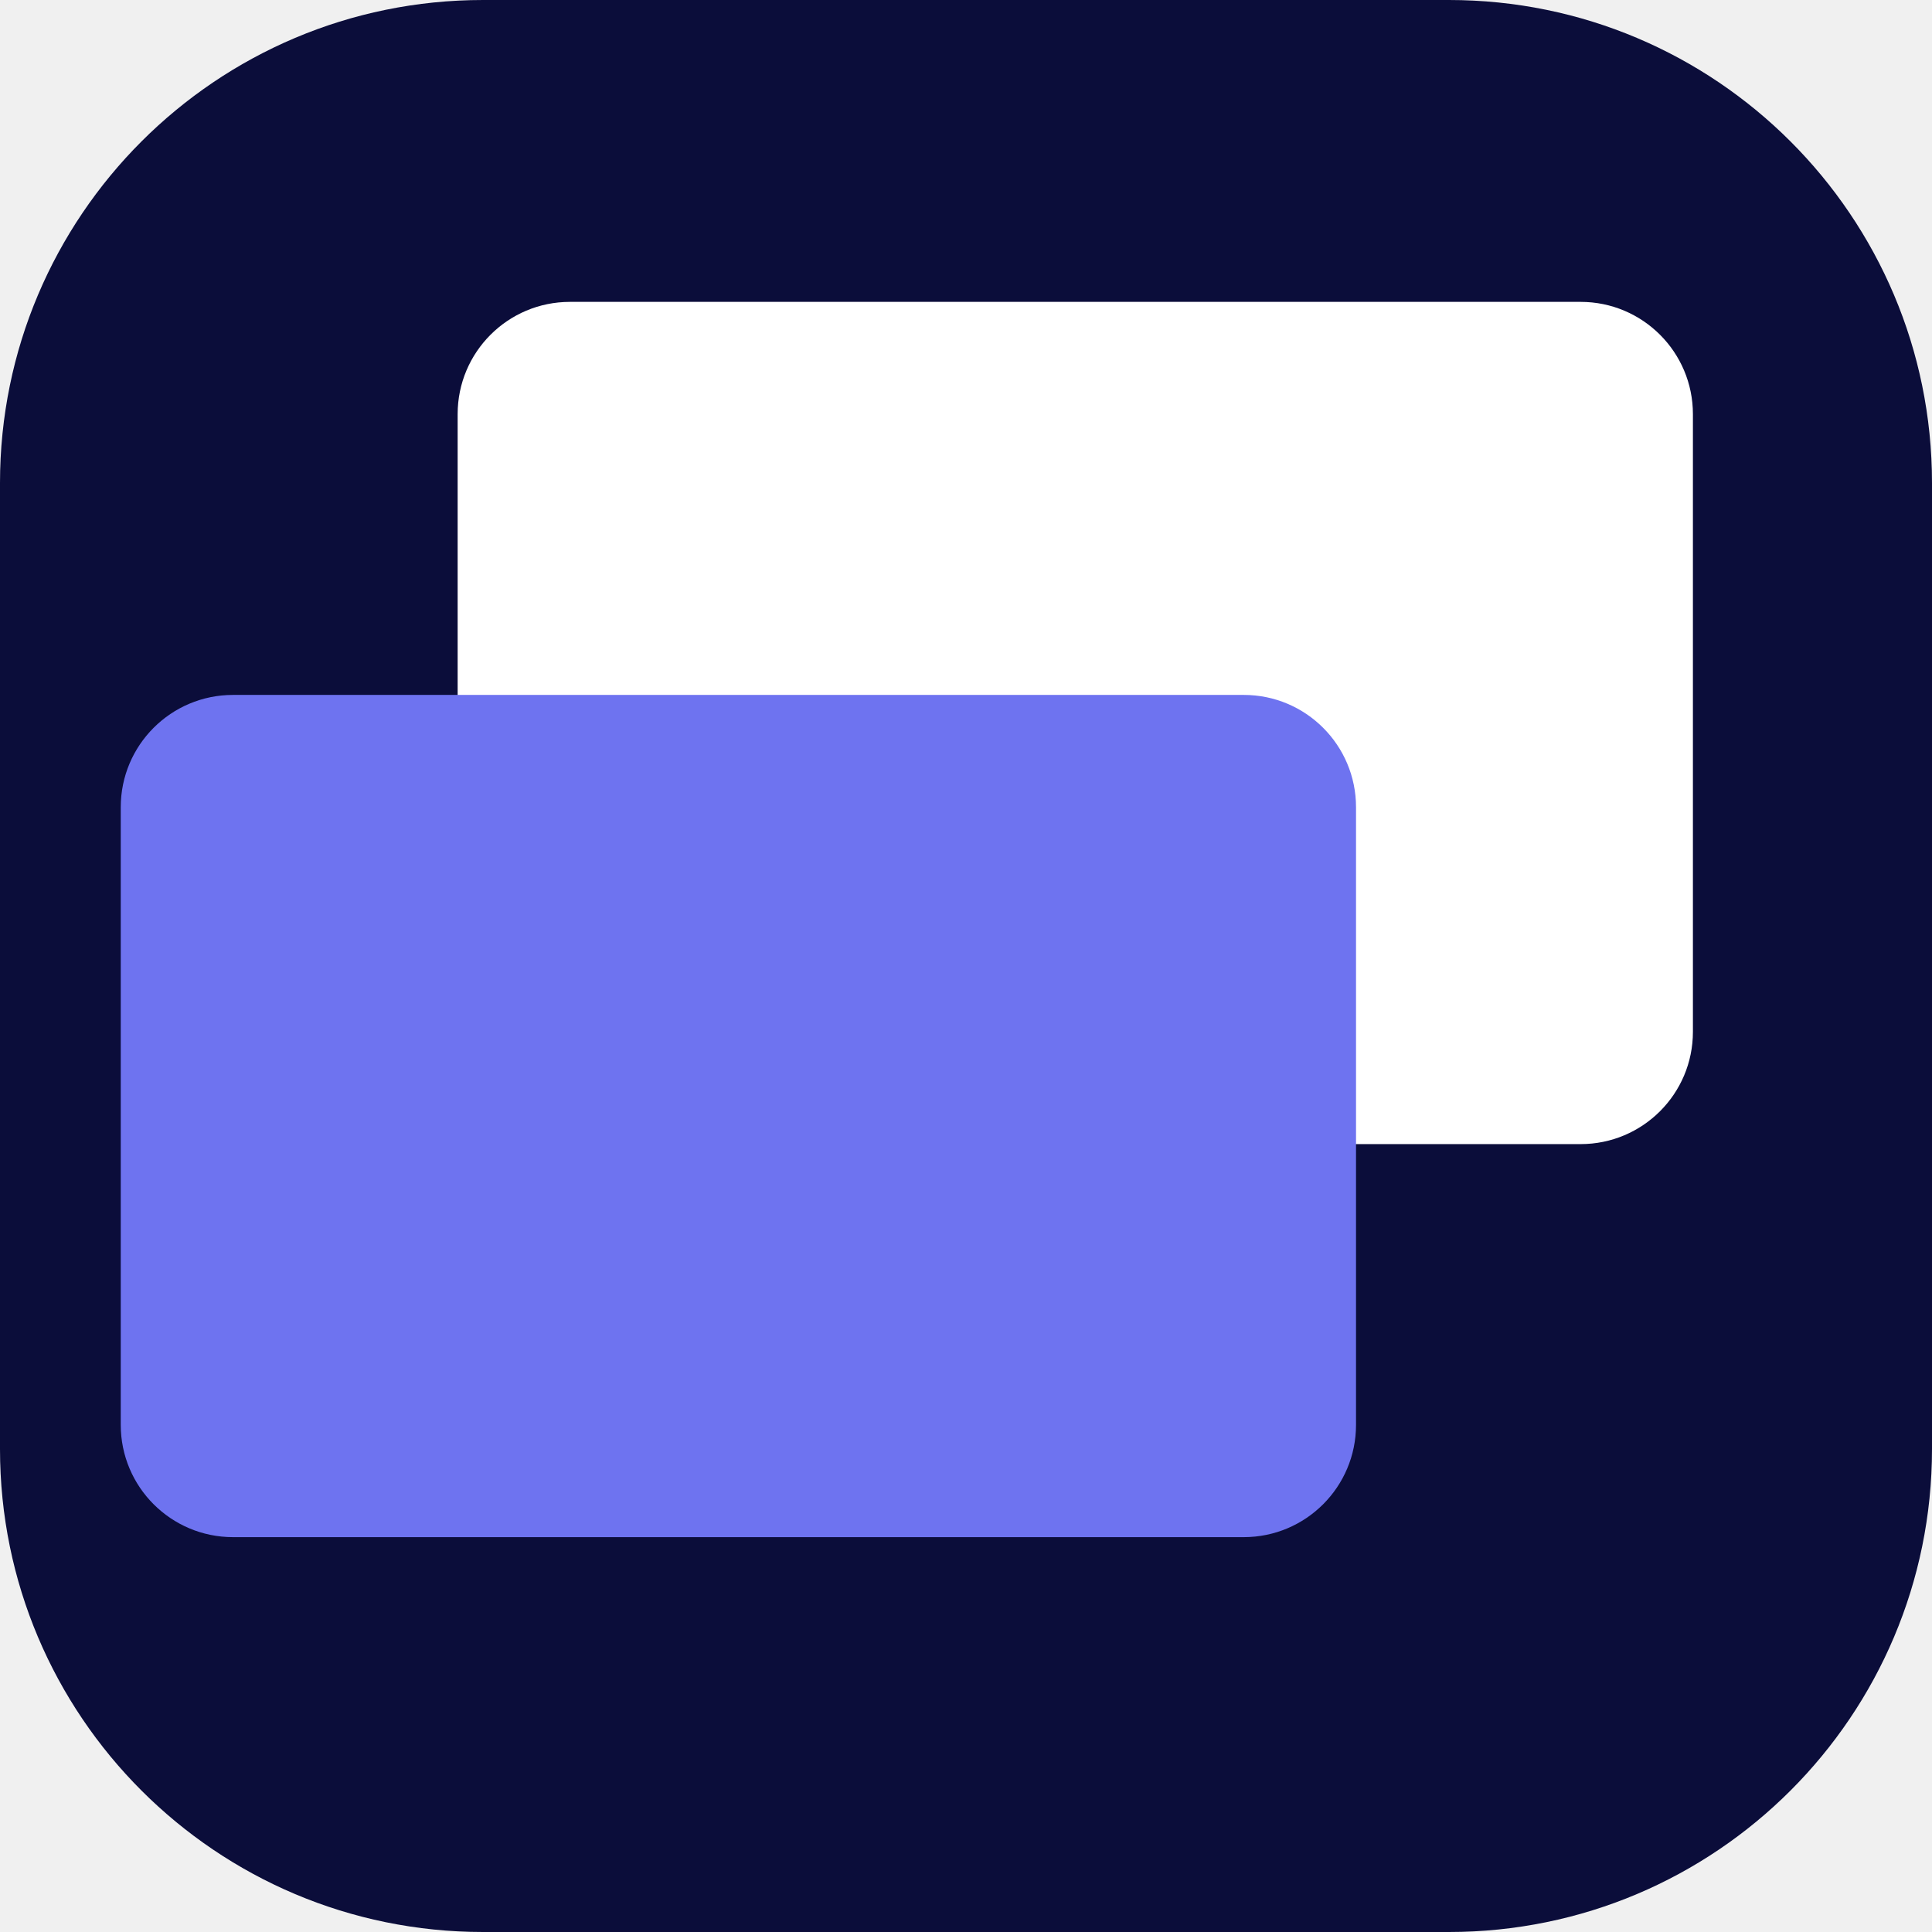
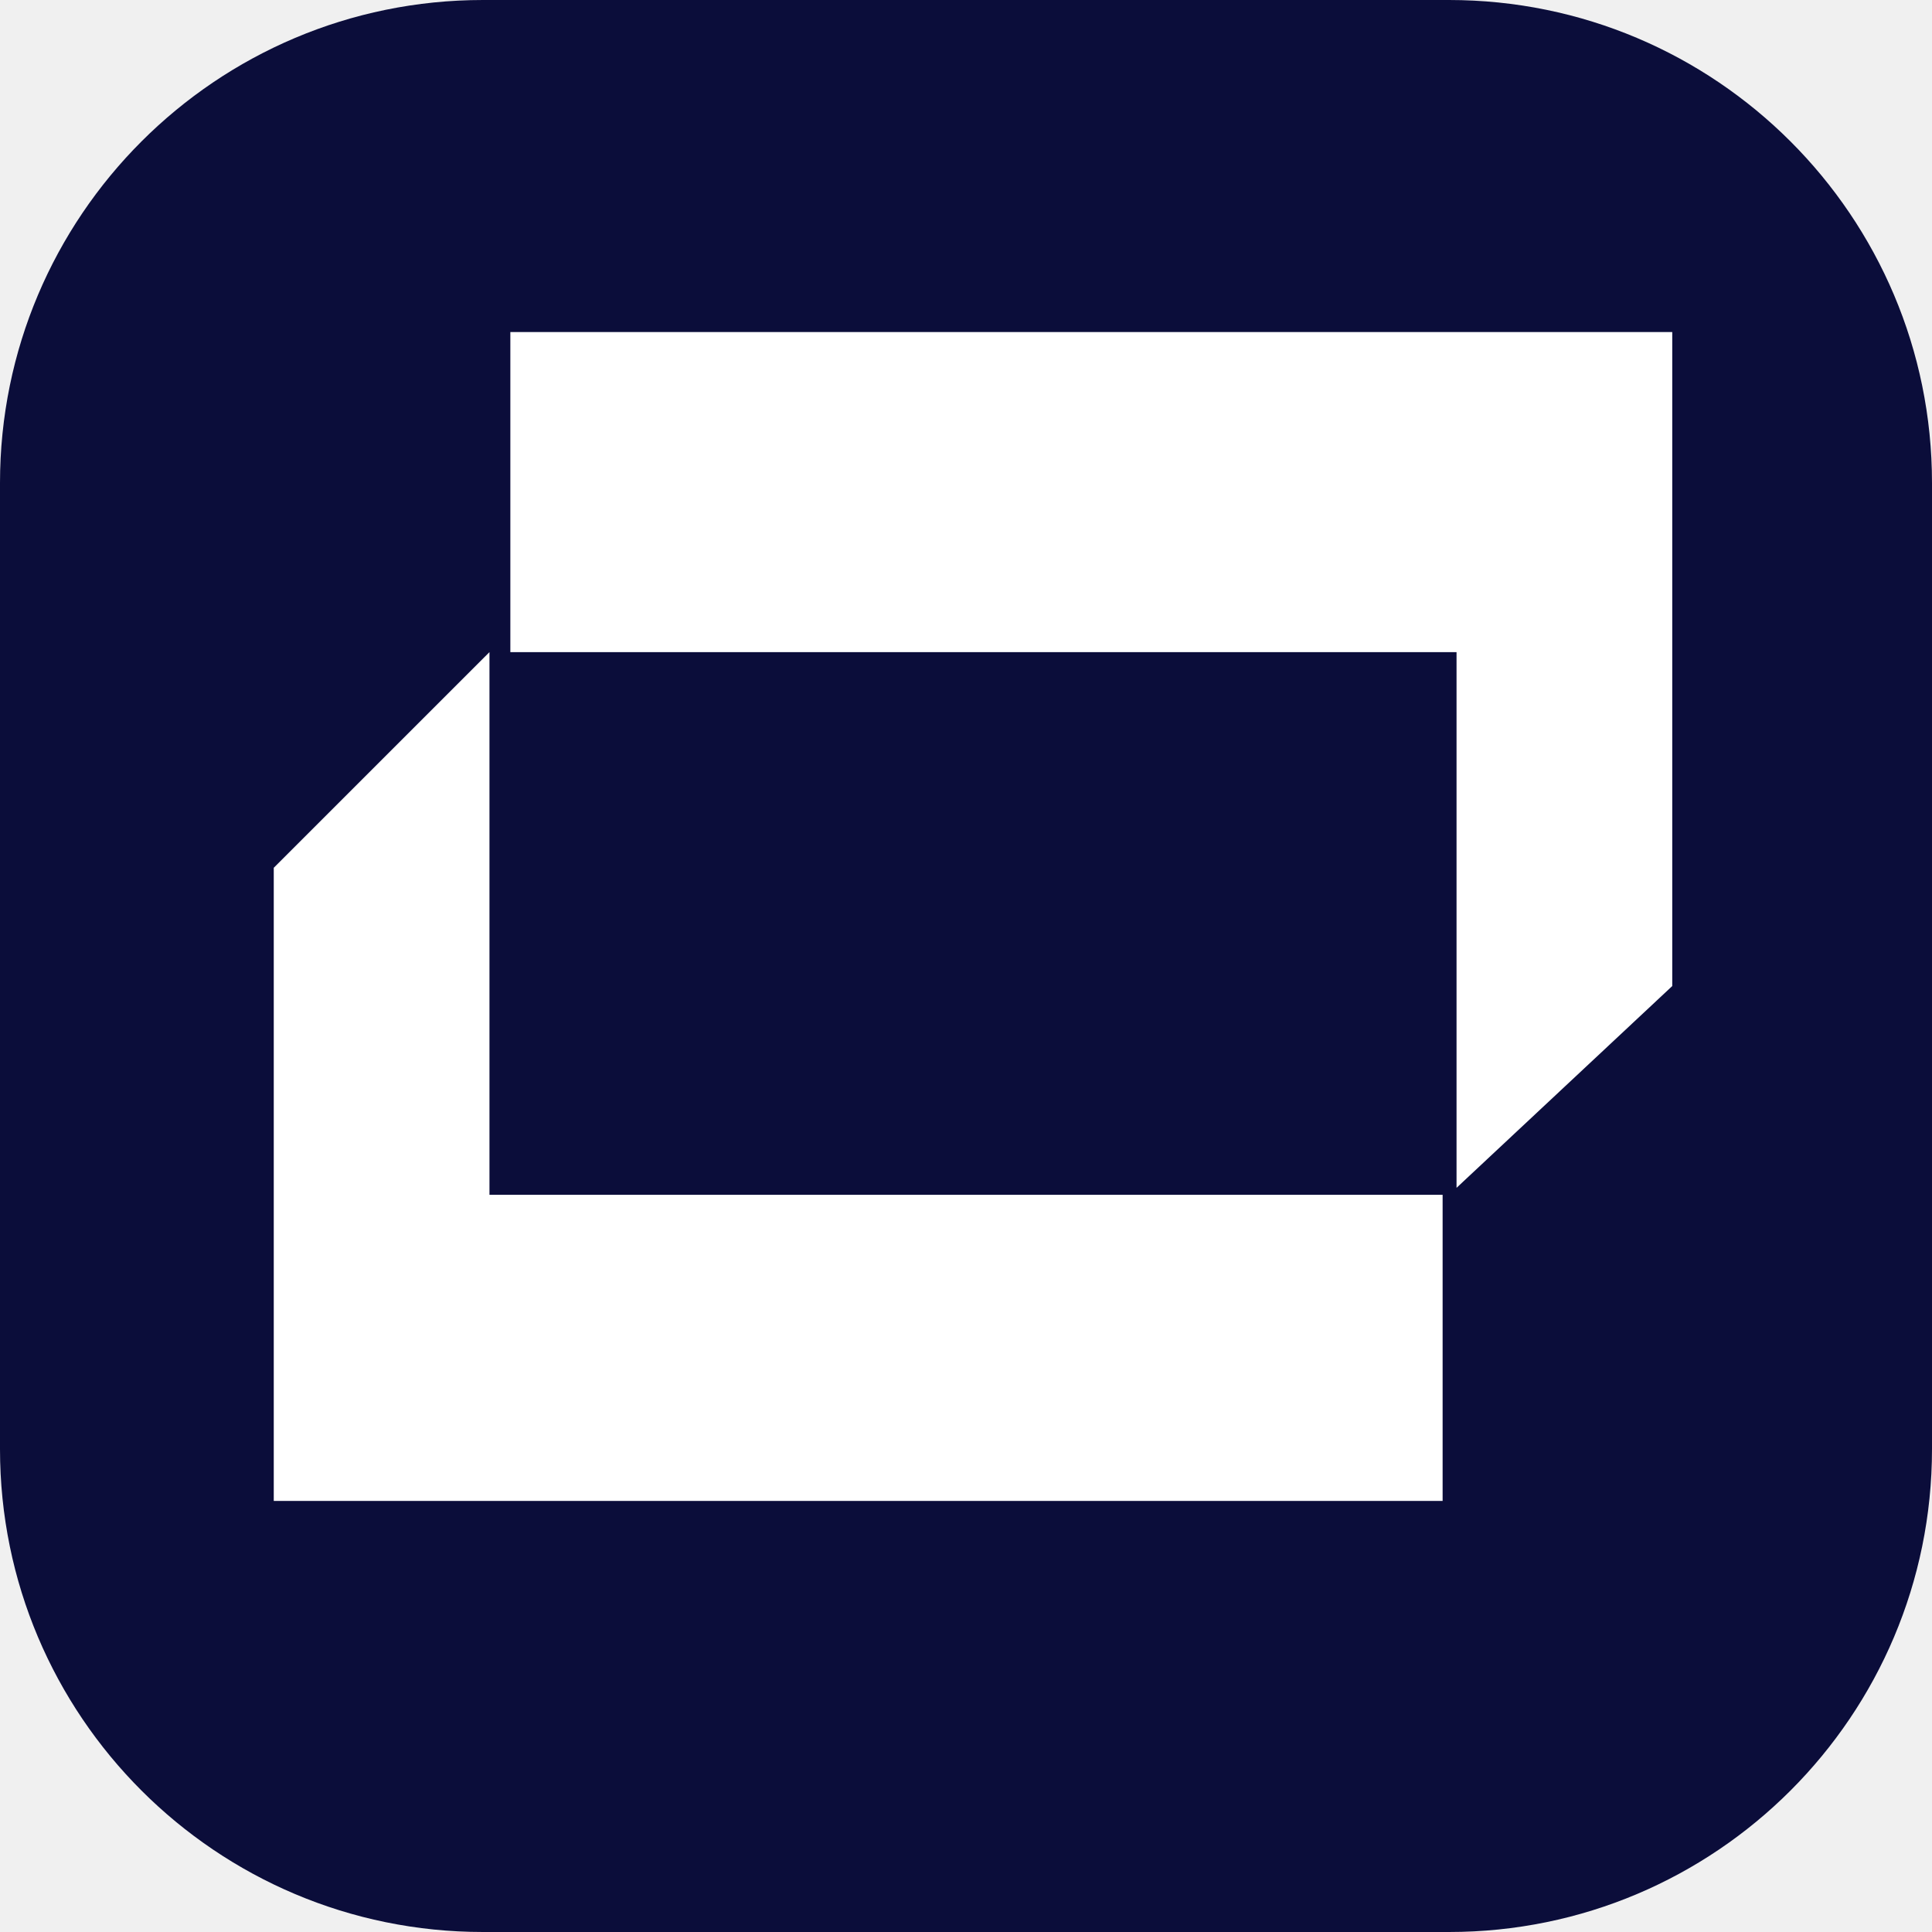
<svg xmlns="http://www.w3.org/2000/svg" width="32" height="32" viewBox="0 0 32 32" fill="none">
  <rect width="32" height="32" rx="8" fill="#0B0D3A" />
-   <g transform="translate(2 5)">
-     <path d="M26 0H8C6.895 0 6 0.895 6 2V13C6 14.105 6.895 15 8 15H26C27.105 15 28 14.105 28 13V2C28 0.895 27.105 0 26 0Z" fill="white" transform="scale(.93)" />
-     <path d="M20 7H2C0.895 7 0 7.895 0 9V20C0 21.105 0.895 22 2 22H20C21.105 22 22 21.105 22 20V9C22 7.895 21.105 7 20 7Z" fill="#6E73F0" transform="scale(.93)" />
+   <g transform="translate(4.5 5.5)">
+     <path d="M4.492 0H26.361V12.309L22.301 16.107V6.024H4.492V0Z" fill="white" transform="scale(.88)" />
+     <path d="M0.039 10.083L4.099 6.024V16.238H22.039V22H0.039V10.083Z" fill="white" transform="scale(.88)" />
  </g>
</svg>
